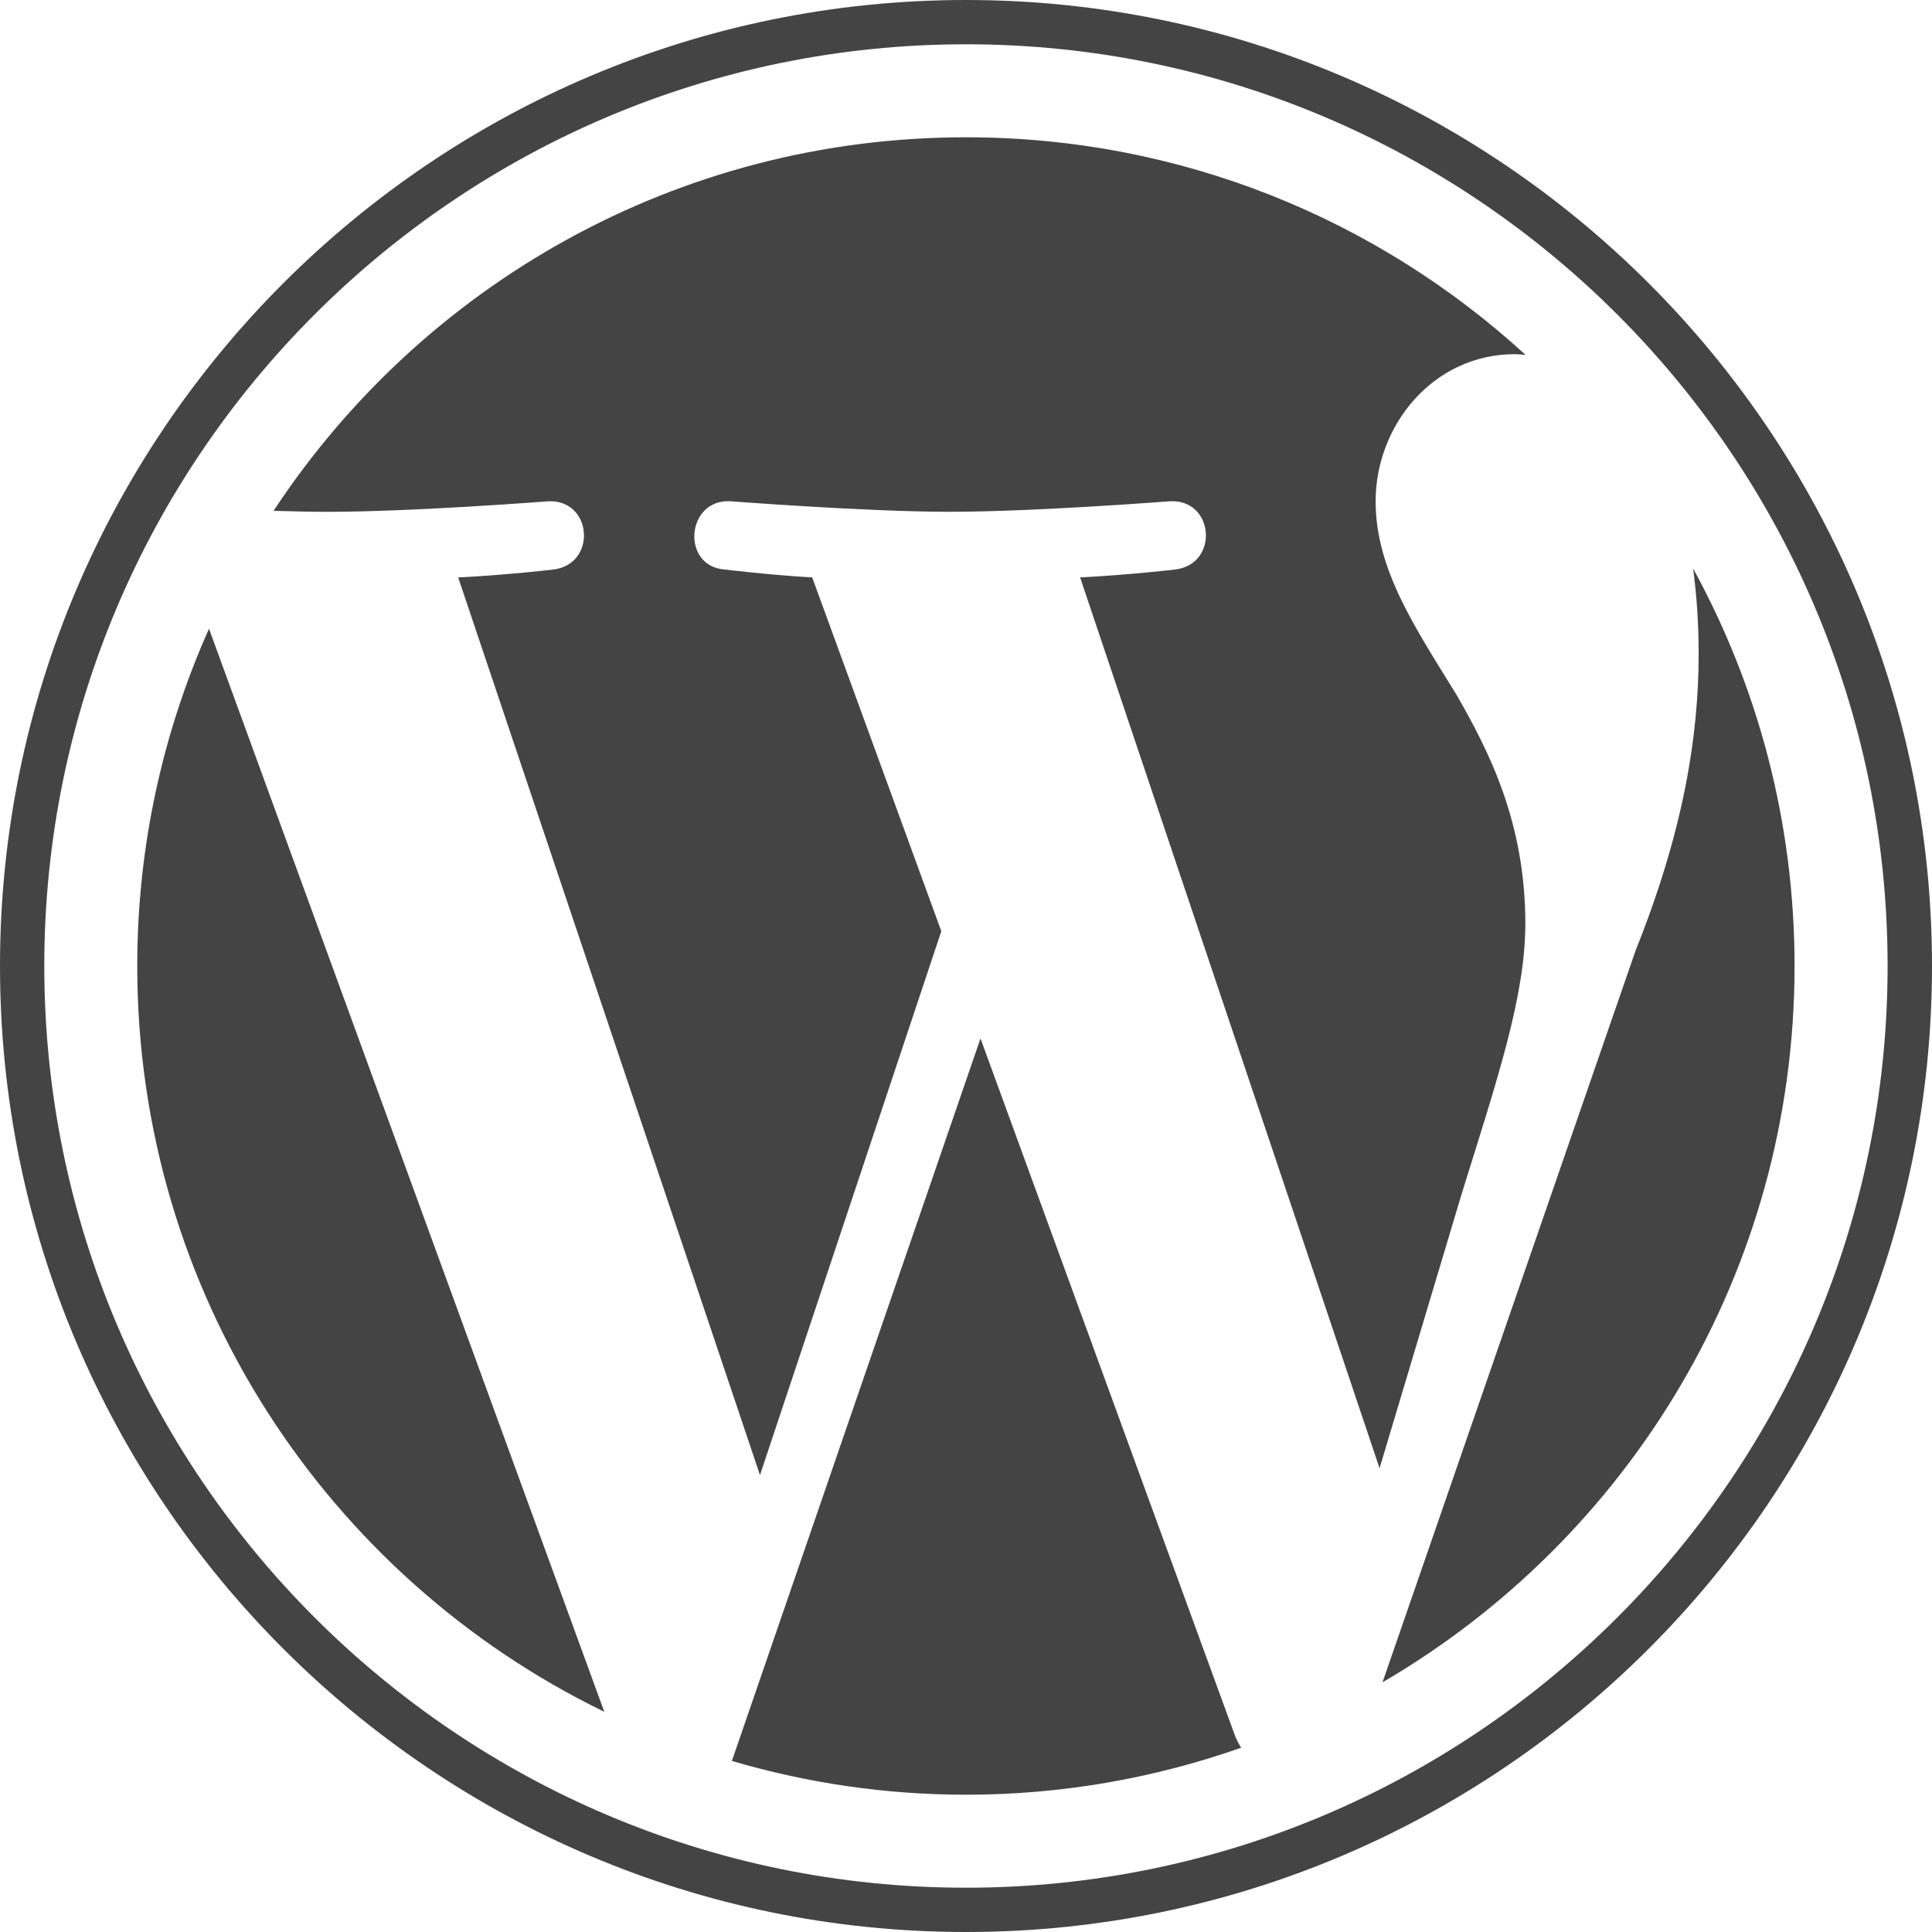
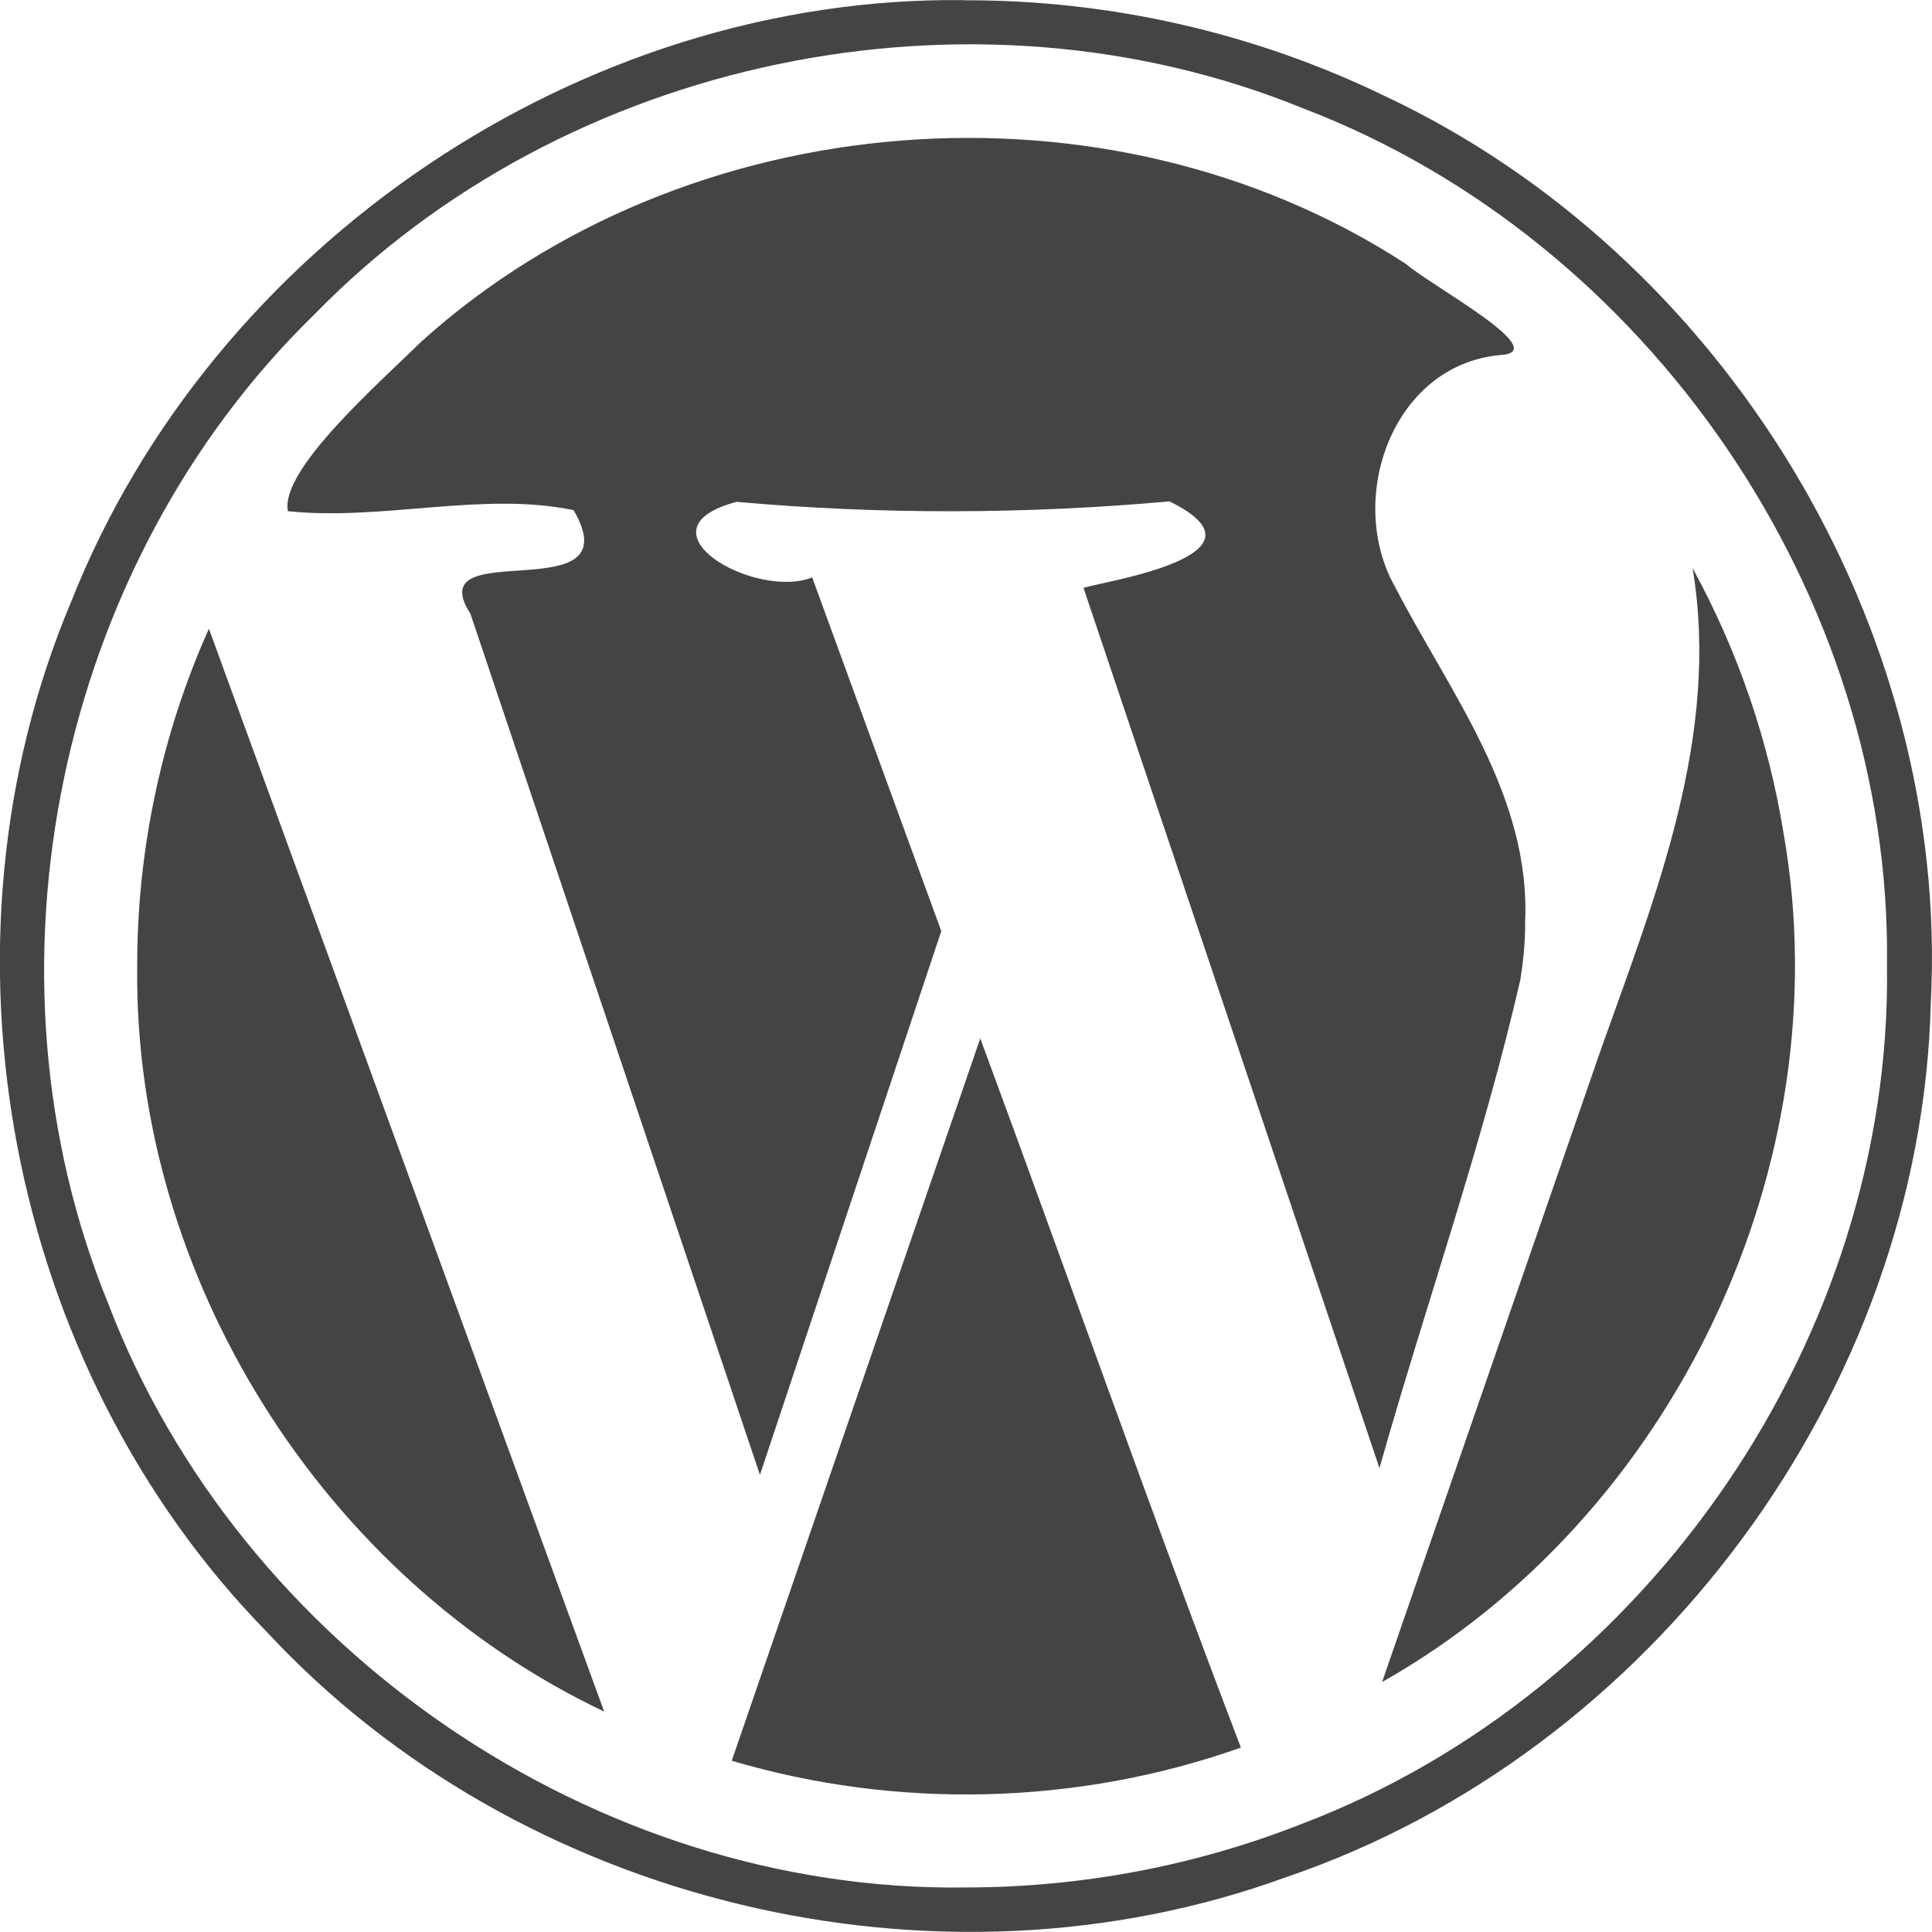
- <svg xmlns="http://www.w3.org/2000/svg" enable-background="new 0 0 540 122.523" height="50" viewBox="0 0 50 50" width="50">
-   <path d="m24.999 72.523c-13.784 0-24.999 11.215-24.999 24.999 0 13.786 11.215 25.001 24.999 25.001 13.784 0 25.001-11.214 25.001-25.001-0-13.785-11.217-24.999-25.001-24.999zm0 48.854c-13.152 0-23.853-10.701-23.853-23.855 0-13.153 10.7-23.853 23.853-23.853 13.152 0 23.852 10.7 23.852 23.853 0 13.153-10.7 23.855-23.852 23.855zm18.818-34.144c.092.683.144 1.416.144 2.205 0 2.176-.406 4.623-1.631 7.682l-6.551 18.941c6.376-3.718 10.664-10.626 10.664-18.538 0-3.729-.952-7.235-2.627-10.29zm-18.442 12.165l-6.434 18.698c1.921.565 3.953.874 6.058.874 2.497 0 4.892-.432 7.122-1.216-.058-.092-.11-.189-.153-.295zm14.101-2.958c0-2.651-.952-4.486-1.769-5.915-1.087-1.767-2.106-3.263-2.106-5.029 0-1.971 1.495-3.807 3.601-3.807.095 0 .185.012.278.017-3.815-3.496-8.899-5.63-14.482-5.63-7.492 0-14.084 3.844-17.918 9.667.503.015.977.026 1.38.026 2.243 0 5.715-.272 5.715-.272 1.156-.068 1.292 1.63.138 1.767 0 0-1.162.137-2.455.204l7.81 23.23 4.693-14.076-3.341-9.155c-1.155-.068-2.249-.204-2.249-.204-1.156-.068-1.02-1.835.135-1.767 0 0 3.542.272 5.649.272 2.243 0 5.715-.272 5.715-.272 1.157-.068 1.293 1.63.138 1.767 0 0-1.164.137-2.455.204l7.75 23.054 2.139-7.148c.927-2.966 1.633-5.097 1.633-6.933zm-35.924 1.082c0 8.489 4.933 15.825 12.087 19.302l-10.23-28.03c-1.19 2.667-1.857 5.619-1.857 8.728z" fill="#444" stroke-width=".408" transform="translate(0 -72.523)" />
+ <svg xmlns="http://www.w3.org/2000/svg" width="13.232mm" height="13.231mm" viewBox="0 0 13.232 13.231" version="1.1" id="svg4526">
+   <defs id="defs4520" />
+   <g id="layer1" transform="translate(-95.43931,-177.748)">
+     <path style="fill:#444444;stroke-width:0.108" d="m 102.053,177.749 c -2.629,-0.036 -5.158,1.676 -6.125,4.117 -0.991,2.348 -0.444,5.238 1.339,7.059 1.733,1.866 4.589,2.552 6.982,1.679 2.507,-0.853 4.348,-3.333 4.414,-5.985 0.134,-2.576 -1.414,-5.123 -3.745,-6.216 -0.89,-0.431 -1.877,-0.655 -2.865,-0.653 z m 0,12.926 c -2.535,0.036 -4.97,-1.635 -5.873,-4 -0.928,-2.275 -0.349,-5.058 1.412,-6.773 1.714,-1.761 4.497,-2.34 6.772,-1.412 2.364,0.903 4.035,3.338 3.999,5.873 0.036,2.535 -1.635,4.97 -3.999,5.873 -0.734,0.291 -1.523,0.439 -2.312,0.439 z m 4.979,-9.034 c 0.19,1.143 -0.25,2.233 -0.626,3.288 -0.5,1.446 -1.001,2.893 -1.501,4.339 1.998,-1.129 3.147,-3.549 2.75,-5.811 -0.102,-0.635 -0.314,-1.253 -0.623,-1.817 z m -4.879,3.219 c -0.567,1.649 -1.135,3.298 -1.702,4.947 1.134,0.336 2.372,0.305 3.487,-0.09 -0.615,-1.61 -1.187,-3.239 -1.785,-4.857 z m 3.731,-0.783 c 0.045,-0.874 -0.512,-1.58 -0.891,-2.311 -0.337,-0.599 -0.02,-1.515 0.717,-1.586 0.382,-0.018 -0.474,-0.477 -0.641,-0.624 -2.043,-1.329 -4.926,-1.101 -6.738,0.526 -0.317,0.31 -0.974,0.886 -0.92,1.167 0.648,0.068 1.334,-0.137 1.957,-0.007 0.408,0.704 -1.064,0.155 -0.707,0.709 0.661,1.966 1.322,3.932 1.983,5.898 0.414,-1.241 0.828,-2.483 1.242,-3.724 -0.295,-0.807 -0.589,-1.615 -0.884,-2.422 -0.398,0.155 -1.227,-0.329 -0.518,-0.518 0.987,0.088 1.979,0.085 2.965,-0.003 0.753,0.369 -0.452,0.548 -0.589,0.592 0.676,2.01 1.351,4.019 2.027,6.029 0.316,-1.117 0.705,-2.214 0.965,-3.345 0.02,-0.126 0.033,-0.254 0.033,-0.382 z m -9.505,0.286 c -0.027,2.13 1.275,4.196 3.198,5.107 -0.902,-2.472 -1.804,-4.944 -2.707,-7.416 -0.324,0.724 -0.492,1.516 -0.491,2.309 z" id="path4528" />
+   </g>
</svg>
